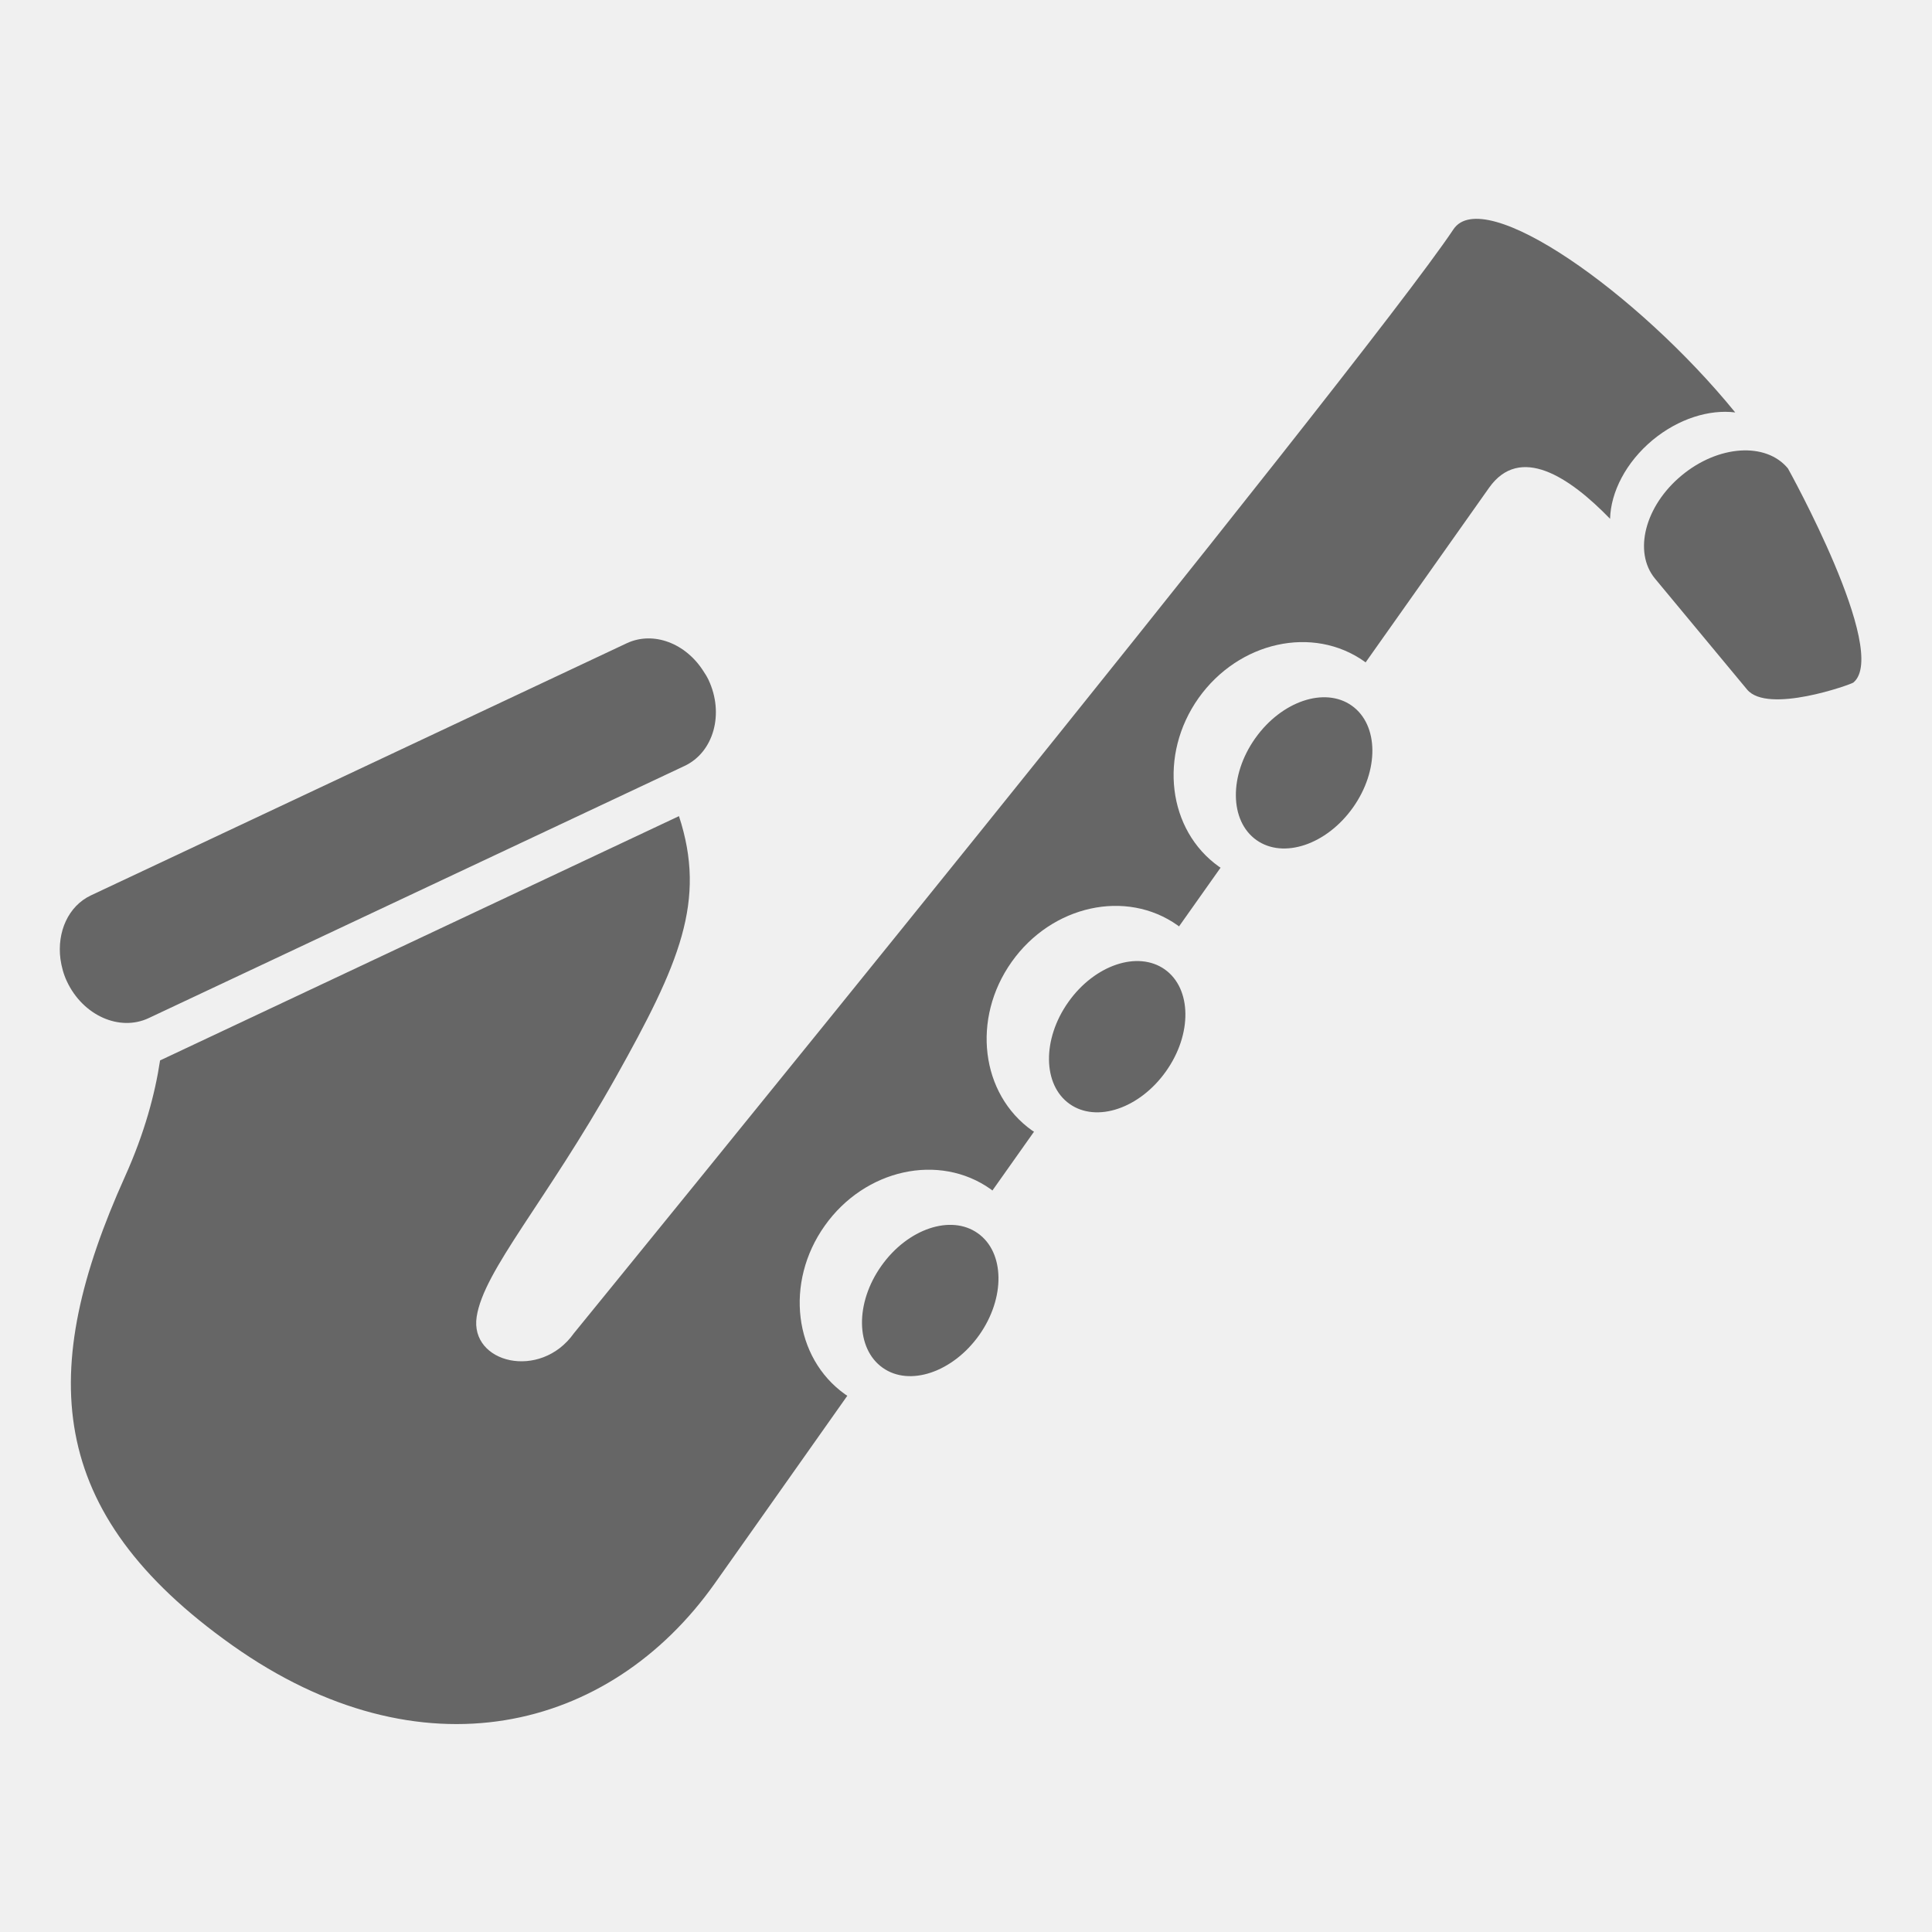
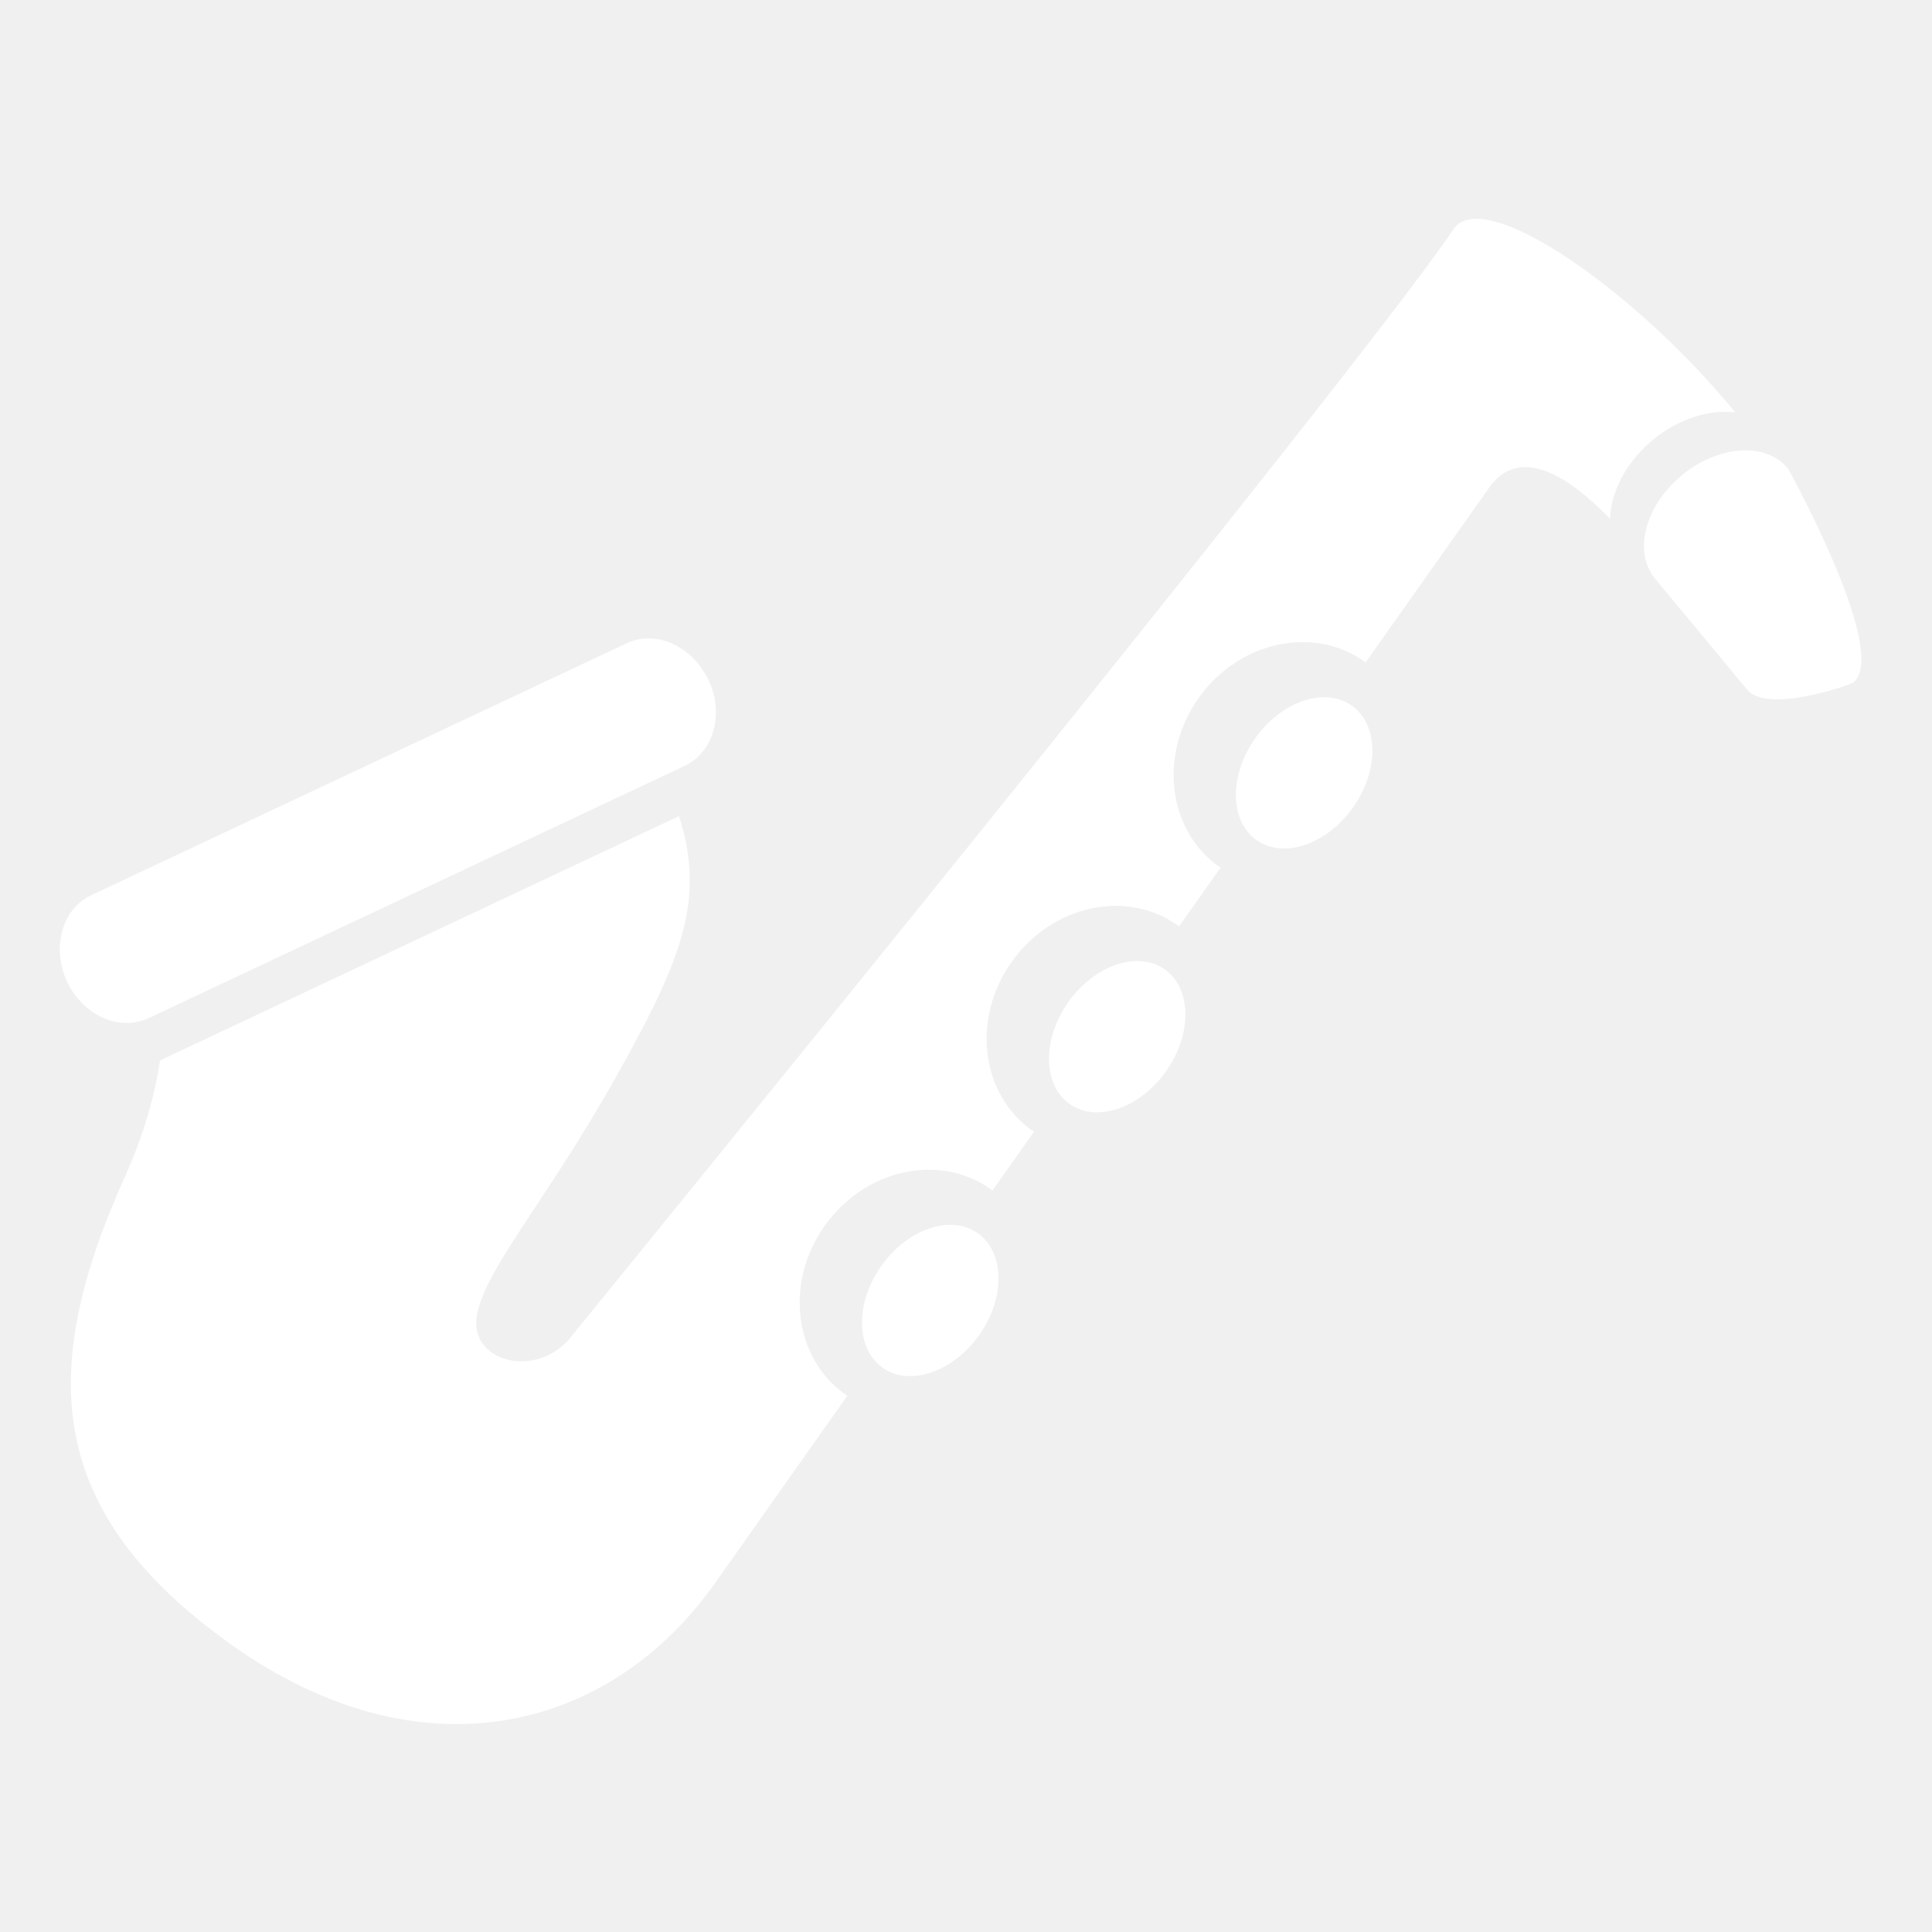
<svg xmlns="http://www.w3.org/2000/svg" version="1.1" id="Layer_1" x="0px" y="0px" width="65px" height="65px" viewBox="0 0 65 65" enable-background="new 0 0 65 65" xml:space="preserve">
  <g>
-     <path fill="#666666" d="M20.713,36.252c-2.35,4.188-4.435,6.484-4.676,8.048c-0.238,1.563,2.143,2.149,3.271,0.556   c0,0,26.523-32.534,29.59-37.139c1.016-1.529,6.206,2.135,9.482,6.159c-0.87-0.109-1.907,0.208-2.779,0.929   c-0.9,0.749-1.408,1.751-1.432,2.65c-1.374-1.418-3.035-2.51-4.072-1.043c-0.455,0.643-2.012,2.847-4.153,5.874   c-0.011-0.009-0.024-0.02-0.037-0.029c-1.731-1.228-4.229-0.677-5.583,1.229c-1.348,1.906-1.041,4.448,0.692,5.675   c0.015,0.012,0.032,0.02,0.049,0.031c-0.46,0.651-0.927,1.312-1.398,1.976c-0.017-0.011-0.03-0.024-0.047-0.036   c-1.732-1.228-4.232-0.678-5.583,1.229c-1.354,1.907-1.043,4.448,0.691,5.677c0.021,0.012,0.037,0.022,0.06,0.037   c-0.472,0.666-0.938,1.326-1.4,1.979c-0.021-0.016-0.034-0.031-0.056-0.045c-1.734-1.229-4.234-0.678-5.584,1.229   c-1.354,1.906-1.043,4.447,0.69,5.676c0.024,0.016,0.051,0.03,0.069,0.045c-2.656,3.766-4.463,6.319-4.463,6.319   c-3.536,4.991-9.881,6.573-16.225,2.079S1.277,46.09,4.204,39.586c0.661-1.467,1.012-2.786,1.181-3.909l17.458-8.219   C23.779,30.314,22.859,32.422,20.713,36.252z" />
-     <path fill="#666666" d="M23.031,25.769L5,34.254c-0.982,0.46-2.209-0.09-2.746-1.23c-0.119-0.25-0.184-0.505-0.221-0.761   c-0.117-0.906,0.261-1.776,1.024-2.138l18.03-8.484c0.9-0.421,1.991,0.005,2.584,0.948c0.061,0.091,0.117,0.18,0.165,0.282   C24.373,24.008,24.014,25.307,23.031,25.769z" />
-     <path fill="#666666" d="M58.779,23.199l-3.098-3.732c-0.738-0.894-0.34-2.448,0.896-3.471c1.234-1.025,2.837-1.13,3.576-0.236   c0,0,3.434,6.171,2.205,7.2c-0.002,0.002,0,0.003-0.004,0.004C62.275,23.028,59.473,24.034,58.779,23.199z" />
-     <ellipse transform="matrix(-0.8155 -0.5787 0.5787 -0.8155 64.6077 72.5971)" fill="#666666" cx="43.874" cy="26.002" rx="2.015" ry="2.772" />
-     <path fill="#666666" d="M35.943,33.713c0.883-1.249,2.338-1.74,3.247-1.097c0.905,0.644,0.925,2.178,0.04,3.425   c-0.883,1.25-2.338,1.744-3.246,1.099C35.078,36.498,35.059,34.961,35.943,33.713z" />
-     <path fill="#666666" d="M29.653,42.588c0.884-1.248,2.339-1.74,3.245-1.096c0.909,0.643,0.928,2.18,0.045,3.427   c-0.89,1.249-2.342,1.741-3.247,1.097C28.787,45.372,28.766,43.838,29.653,42.588z" />
+     <path fill="#FFFFFF" d="M20.713,36.252c-2.35,4.188-4.435,6.484-4.676,8.048c-0.238,1.563,2.143,2.149,3.271,0.556   c0,0,26.523-32.534,29.59-37.139c1.016-1.529,6.206,2.135,9.482,6.159c-0.87-0.109-1.907,0.208-2.779,0.929   c-0.9,0.749-1.408,1.751-1.432,2.65c-1.374-1.418-3.035-2.51-4.072-1.043c-0.455,0.643-2.012,2.847-4.153,5.874   c-0.011-0.009-0.024-0.02-0.037-0.029c-1.731-1.228-4.229-0.677-5.583,1.229c-1.348,1.906-1.041,4.448,0.692,5.675   c0.015,0.012,0.032,0.02,0.049,0.031c-0.46,0.651-0.927,1.312-1.398,1.976c-0.017-0.011-0.03-0.024-0.047-0.036   c-1.732-1.228-4.232-0.678-5.583,1.229c-1.354,1.907-1.043,4.448,0.691,5.677c0.021,0.012,0.037,0.022,0.06,0.037   c-0.472,0.666-0.938,1.326-1.4,1.979c-0.021-0.016-0.034-0.031-0.056-0.045c-1.734-1.229-4.234-0.678-5.584,1.229   c-1.354,1.906-1.043,4.447,0.69,5.676c0.024,0.016,0.051,0.03,0.069,0.045c-2.656,3.766-4.463,6.319-4.463,6.319   c-3.536,4.991-9.881,6.573-16.225,2.079S1.277,46.09,4.204,39.586c0.661-1.467,1.012-2.786,1.181-3.909l17.458-8.219   C23.779,30.314,22.859,32.422,20.713,36.252z" />
+     <path fill="#FFFFFF" d="M23.031,25.769L5,34.254c-0.982,0.46-2.209-0.09-2.746-1.23c-0.119-0.25-0.184-0.505-0.221-0.761   c-0.117-0.906,0.261-1.776,1.024-2.138l18.03-8.484c0.9-0.421,1.991,0.005,2.584,0.948c0.061,0.091,0.117,0.18,0.165,0.282   C24.373,24.008,24.014,25.307,23.031,25.769z" />
+     <path fill="#FFFFFF" d="M58.779,23.199l-3.098-3.732c-0.738-0.894-0.34-2.448,0.896-3.471c1.234-1.025,2.837-1.13,3.576-0.236   c0,0,3.434,6.171,2.205,7.2c-0.002,0.002,0,0.003-0.004,0.004C62.275,23.028,59.473,24.034,58.779,23.199z" />
+     <ellipse transform="matrix(-0.8155 -0.5787 0.5787 -0.8155 64.6077 72.5971)" fill="#FFFFFF" cx="43.874" cy="26.002" rx="2.015" ry="2.772" />
+     <path fill="#FFFFFF" d="M35.943,33.713c0.883-1.249,2.338-1.74,3.247-1.097c0.905,0.644,0.925,2.178,0.04,3.425   c-0.883,1.25-2.338,1.744-3.246,1.099C35.078,36.498,35.059,34.961,35.943,33.713z" />
+     <path fill="#FFFFFF" d="M29.653,42.588c0.884-1.248,2.339-1.74,3.245-1.096c0.909,0.643,0.928,2.18,0.045,3.427   c-0.89,1.249-2.342,1.741-3.247,1.097C28.787,45.372,28.766,43.838,29.653,42.588z" />
  </g>
</svg>
